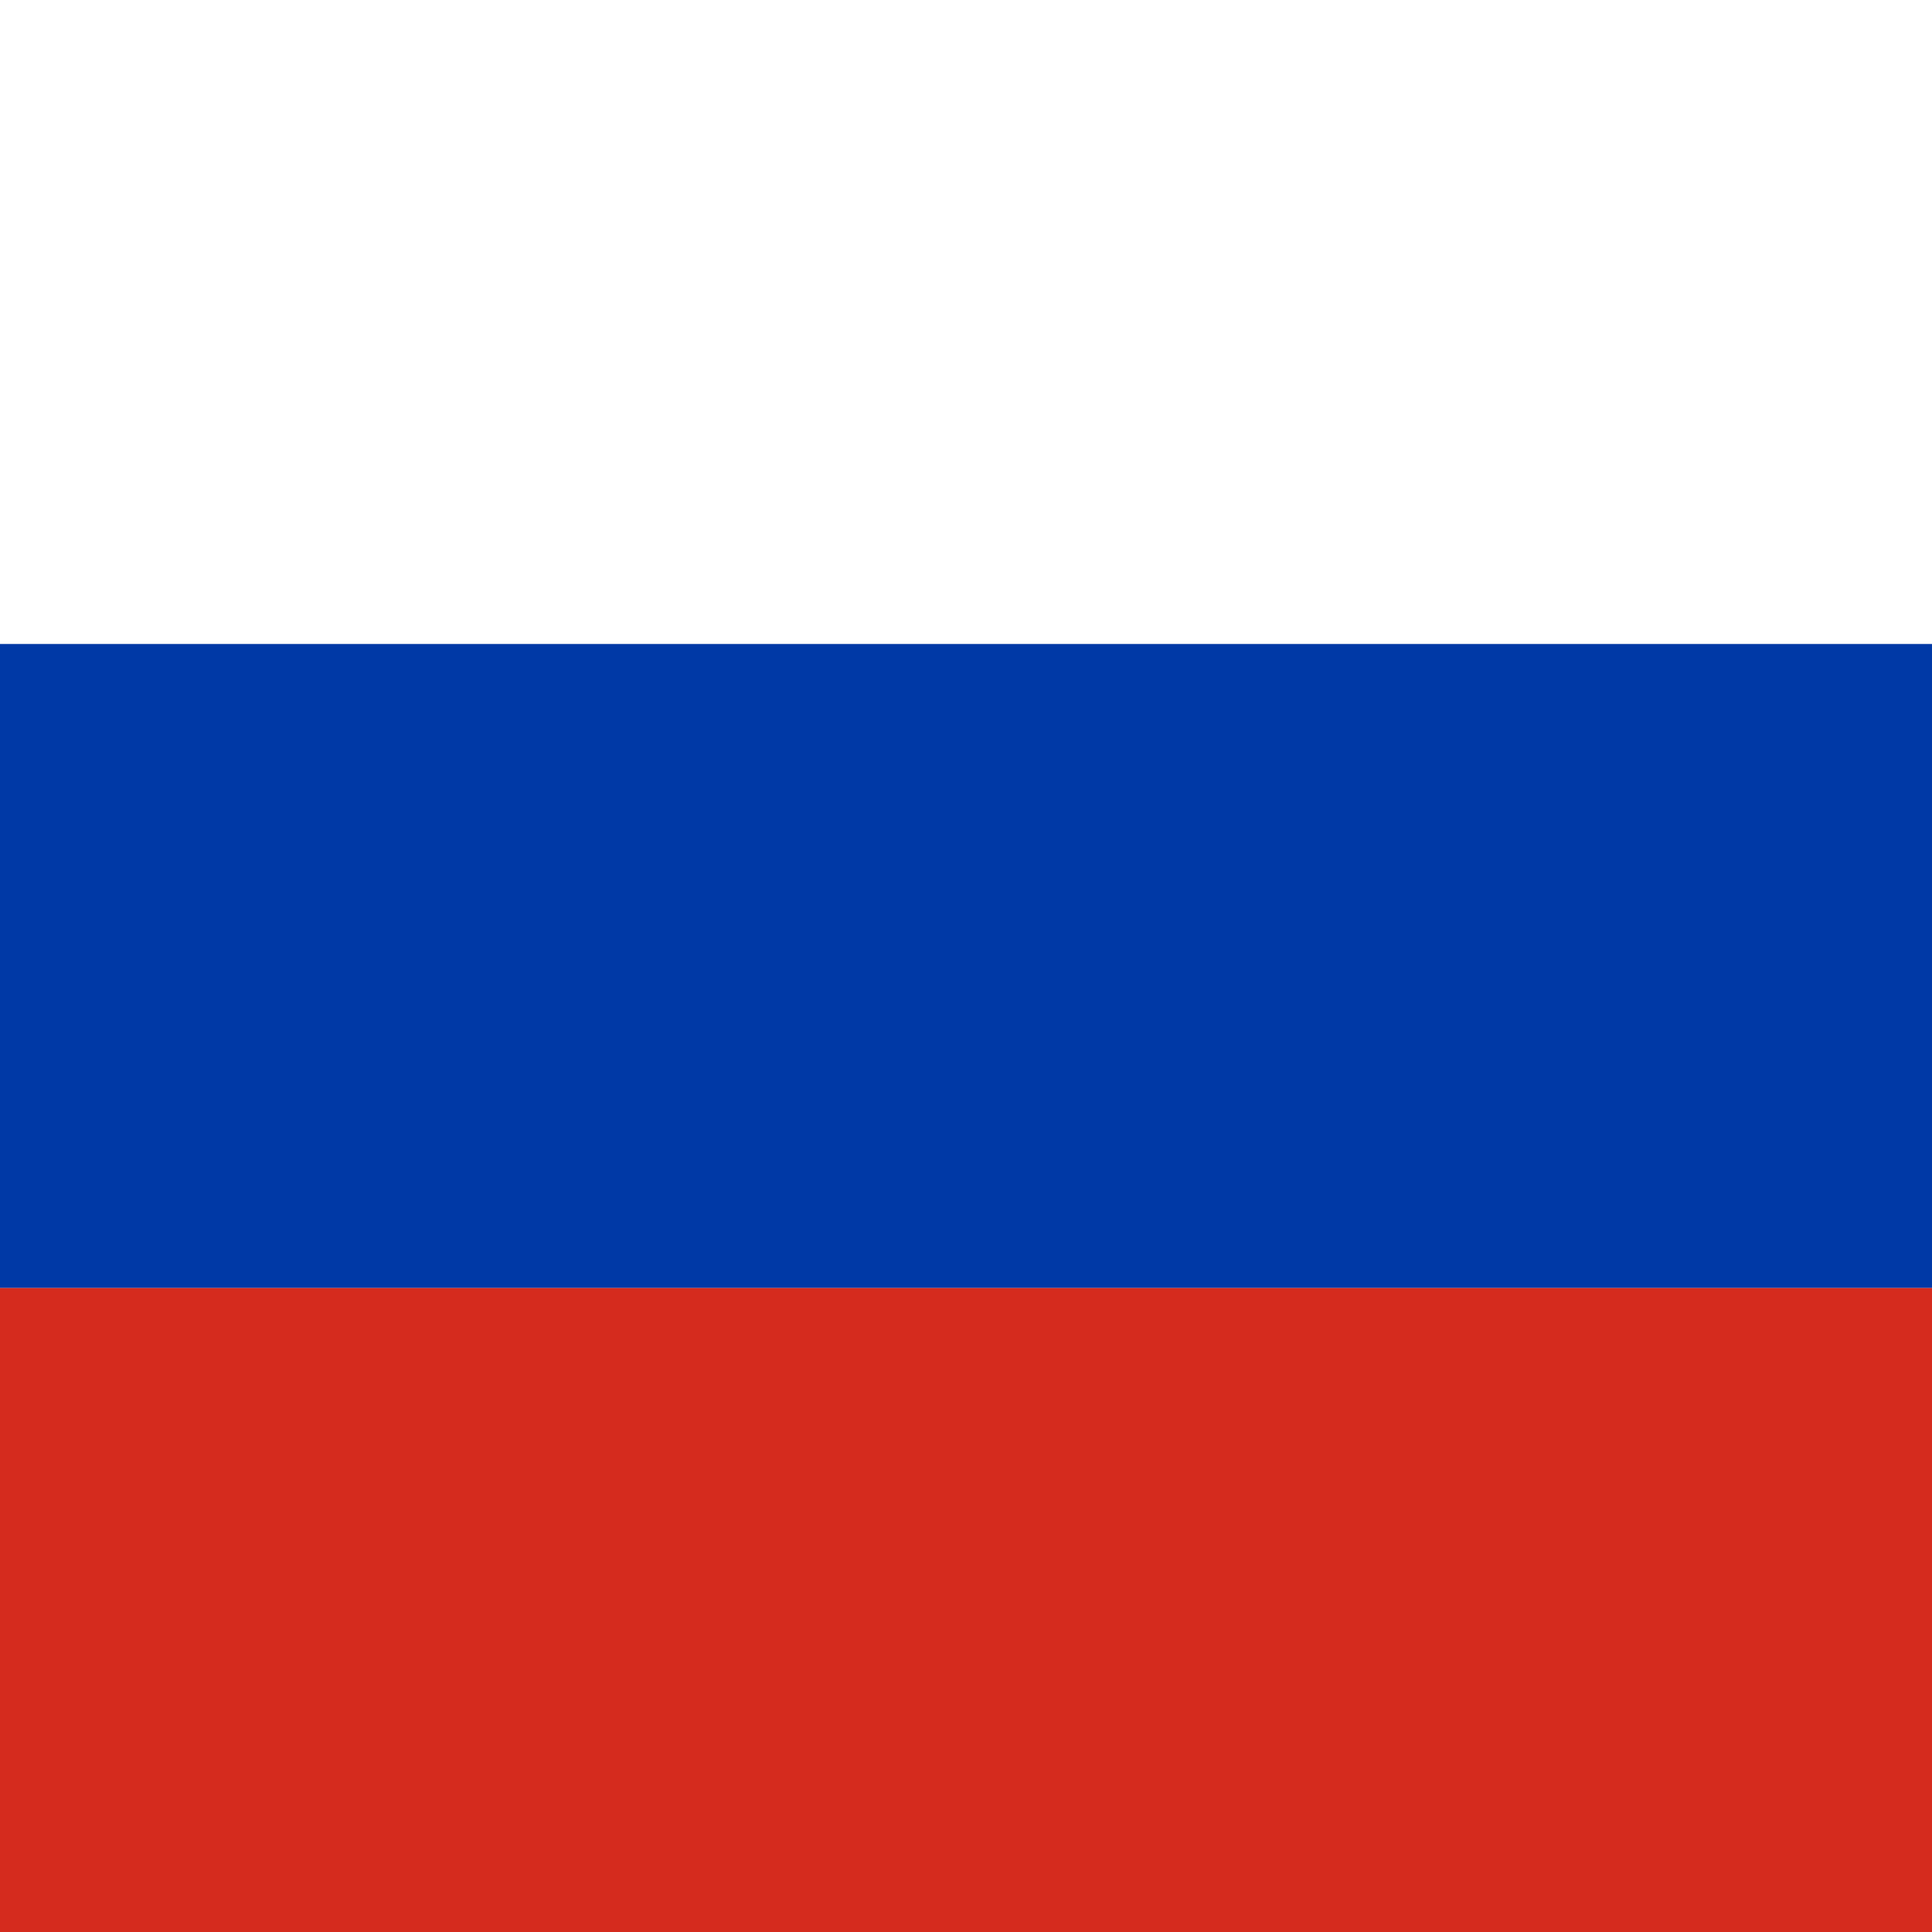
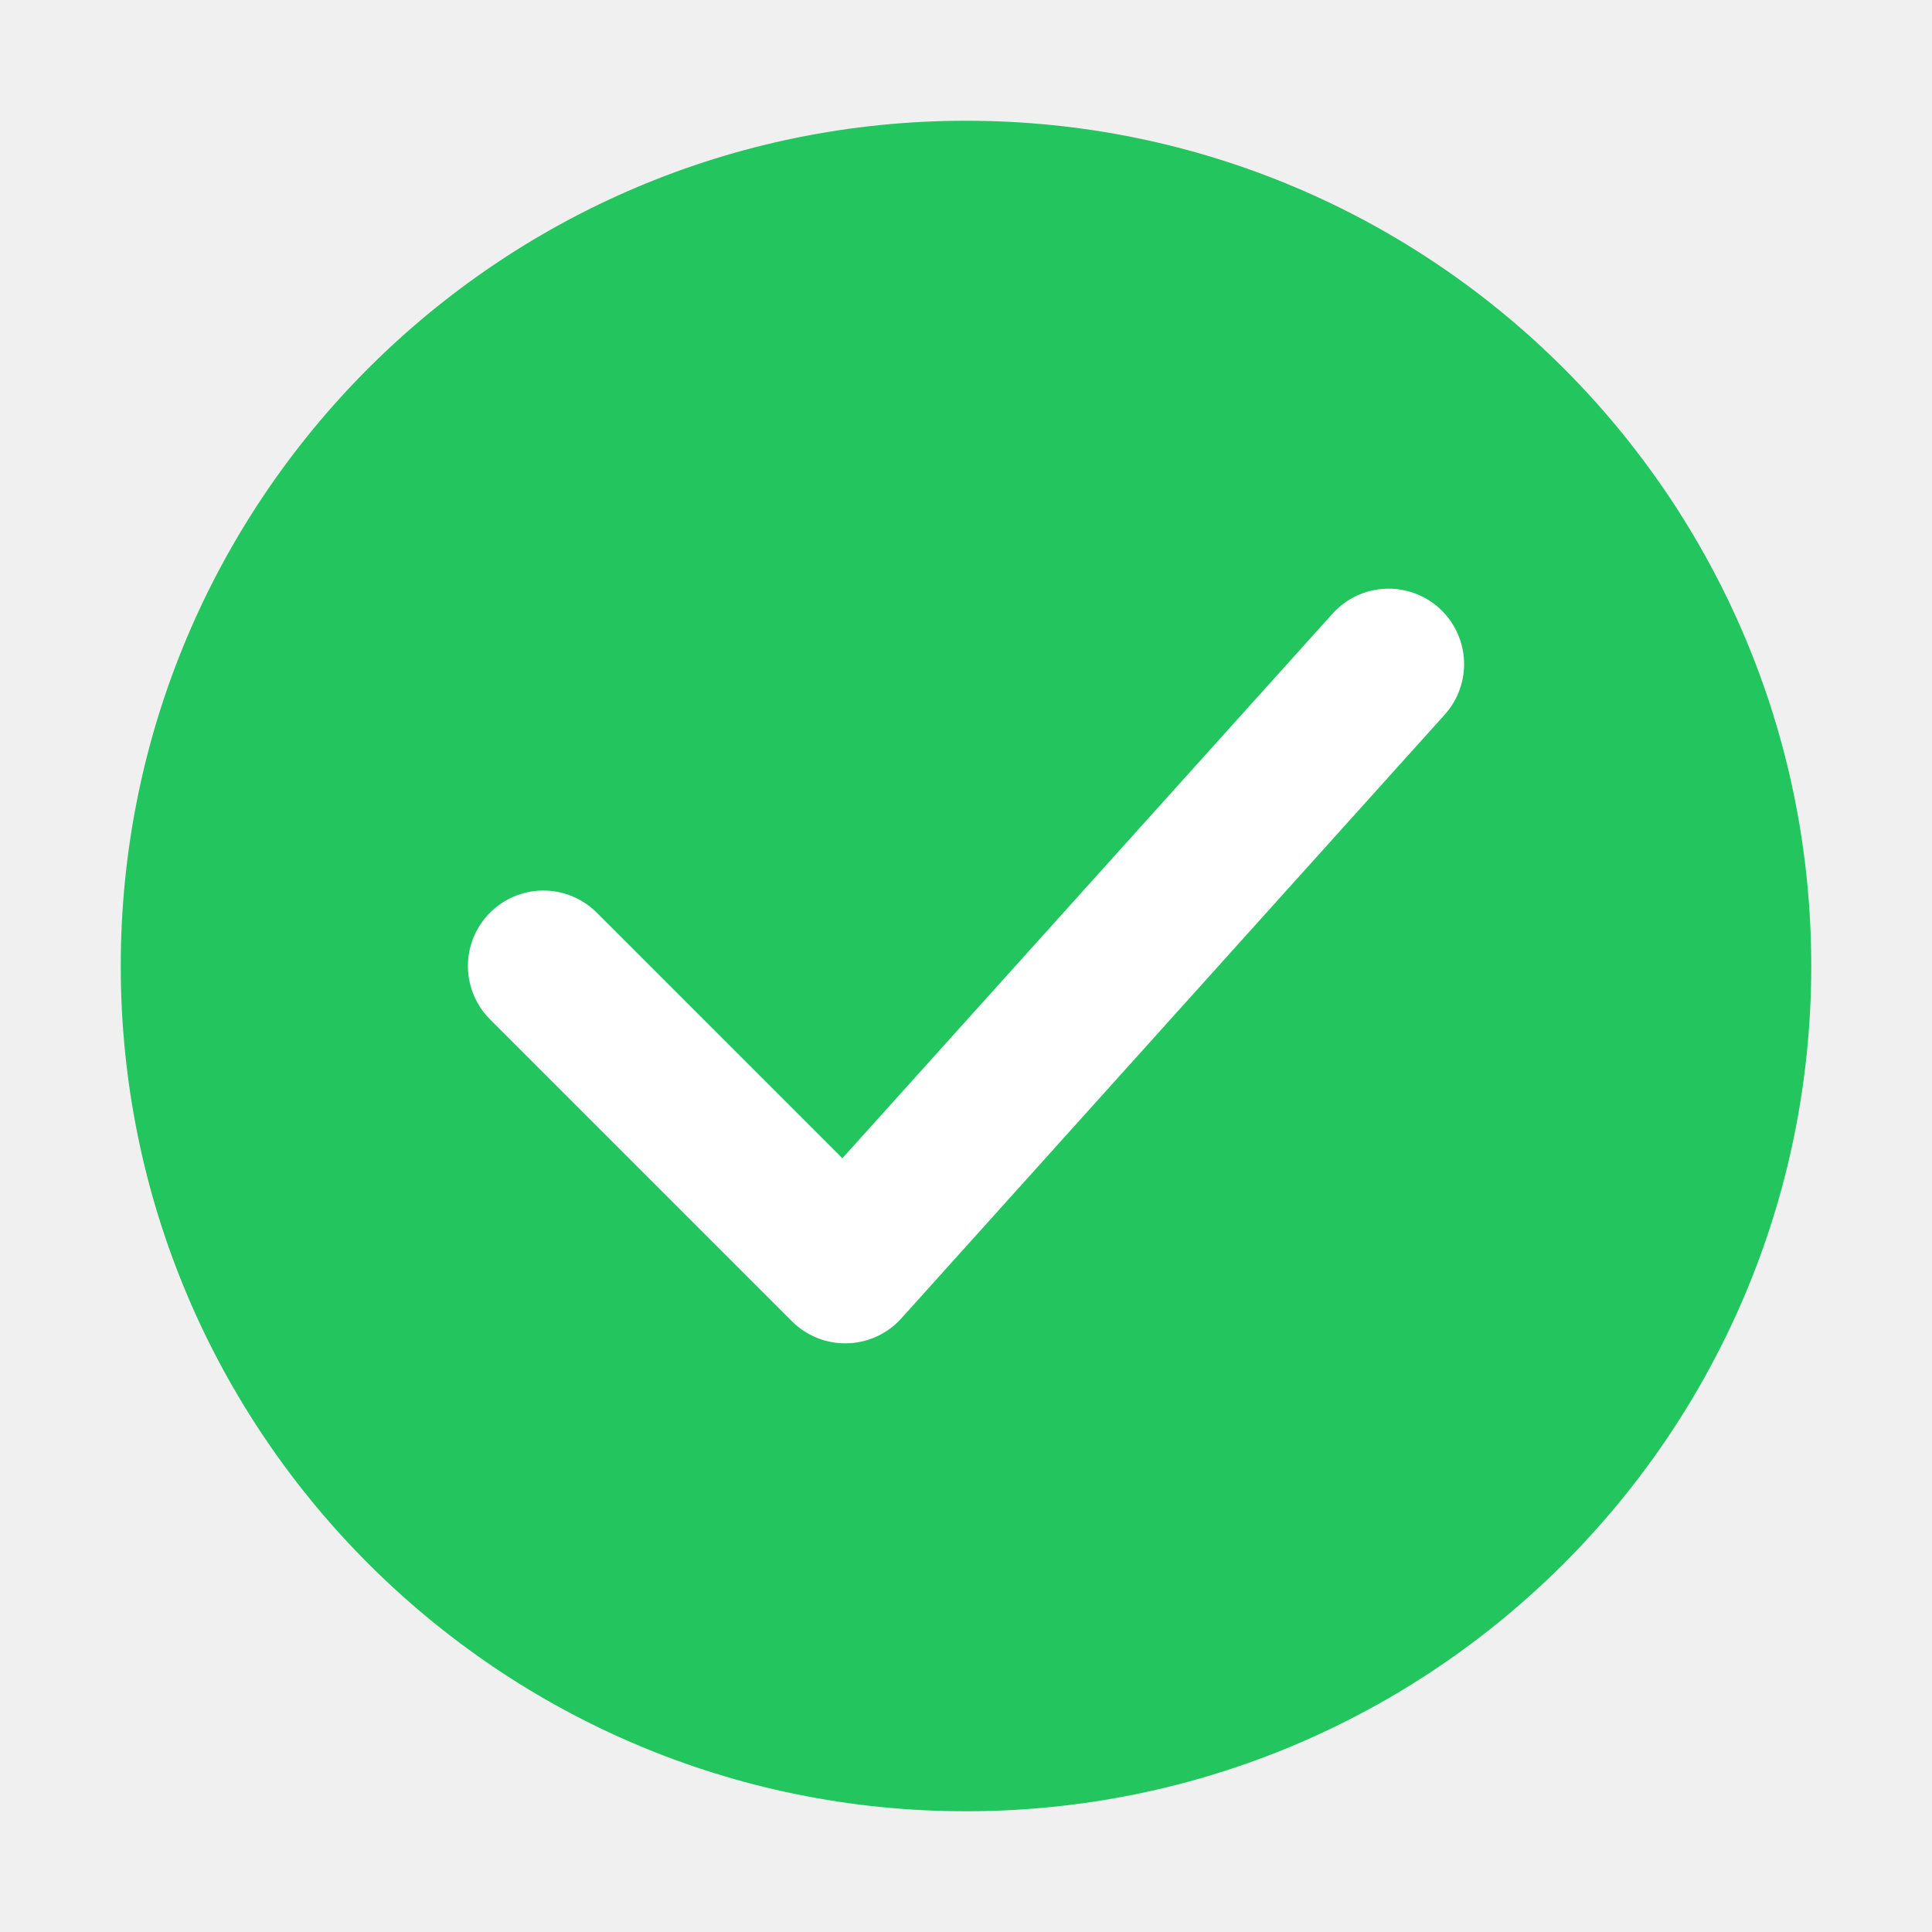
- <svg xmlns="http://www.w3.org/2000/svg" width="32" height="32" viewBox="0 0 24 24">
-   <rect width="24" height="8" y="0" fill="#fff" />
-   <rect width="24" height="8" y="8" fill="#0039A6" />
-   <rect width="24" height="8" y="16" fill="#D52B1E" />
+ <svg xmlns="http://www.w3.org/2000/svg" width="32" height="32" viewBox="0 0 32 32" fill="none">
+   <circle cx="16" cy="16" r="14" fill="#22c55e" />
+   <path d="M9 16l5 5 9-10" stroke="#fff" stroke-width="2.5" stroke-linecap="round" stroke-linejoin="round" />
</svg>
